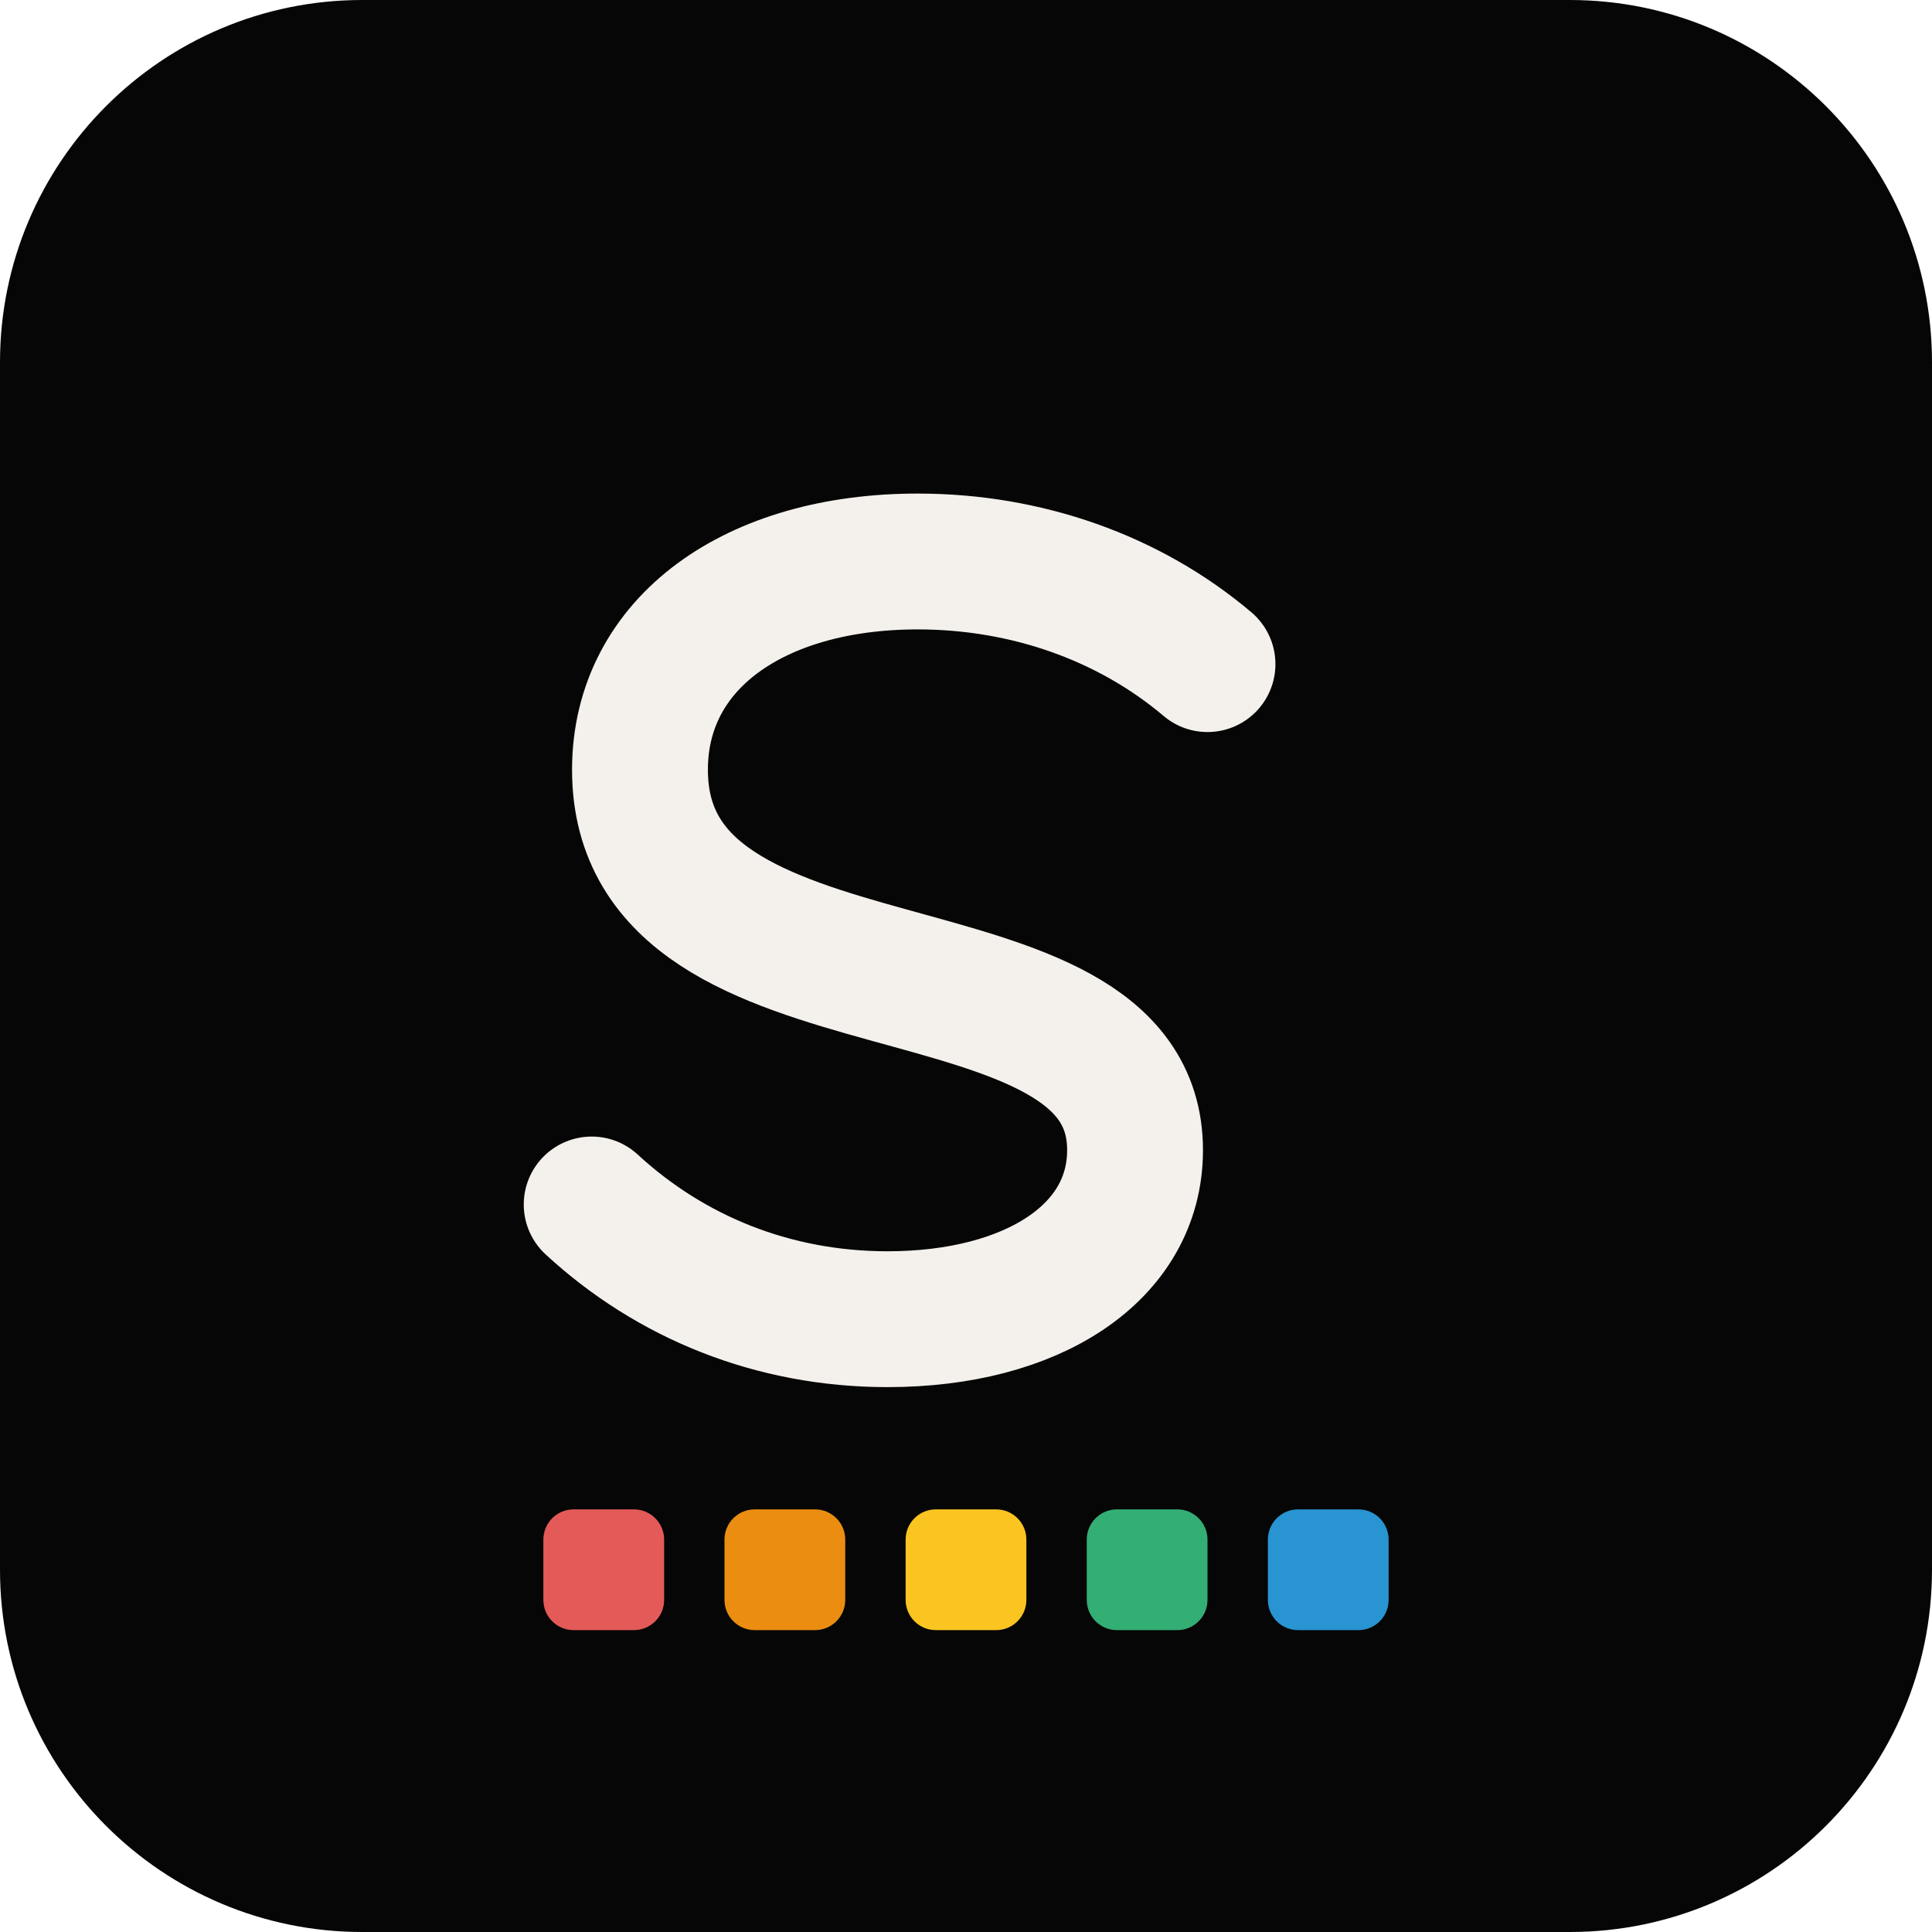
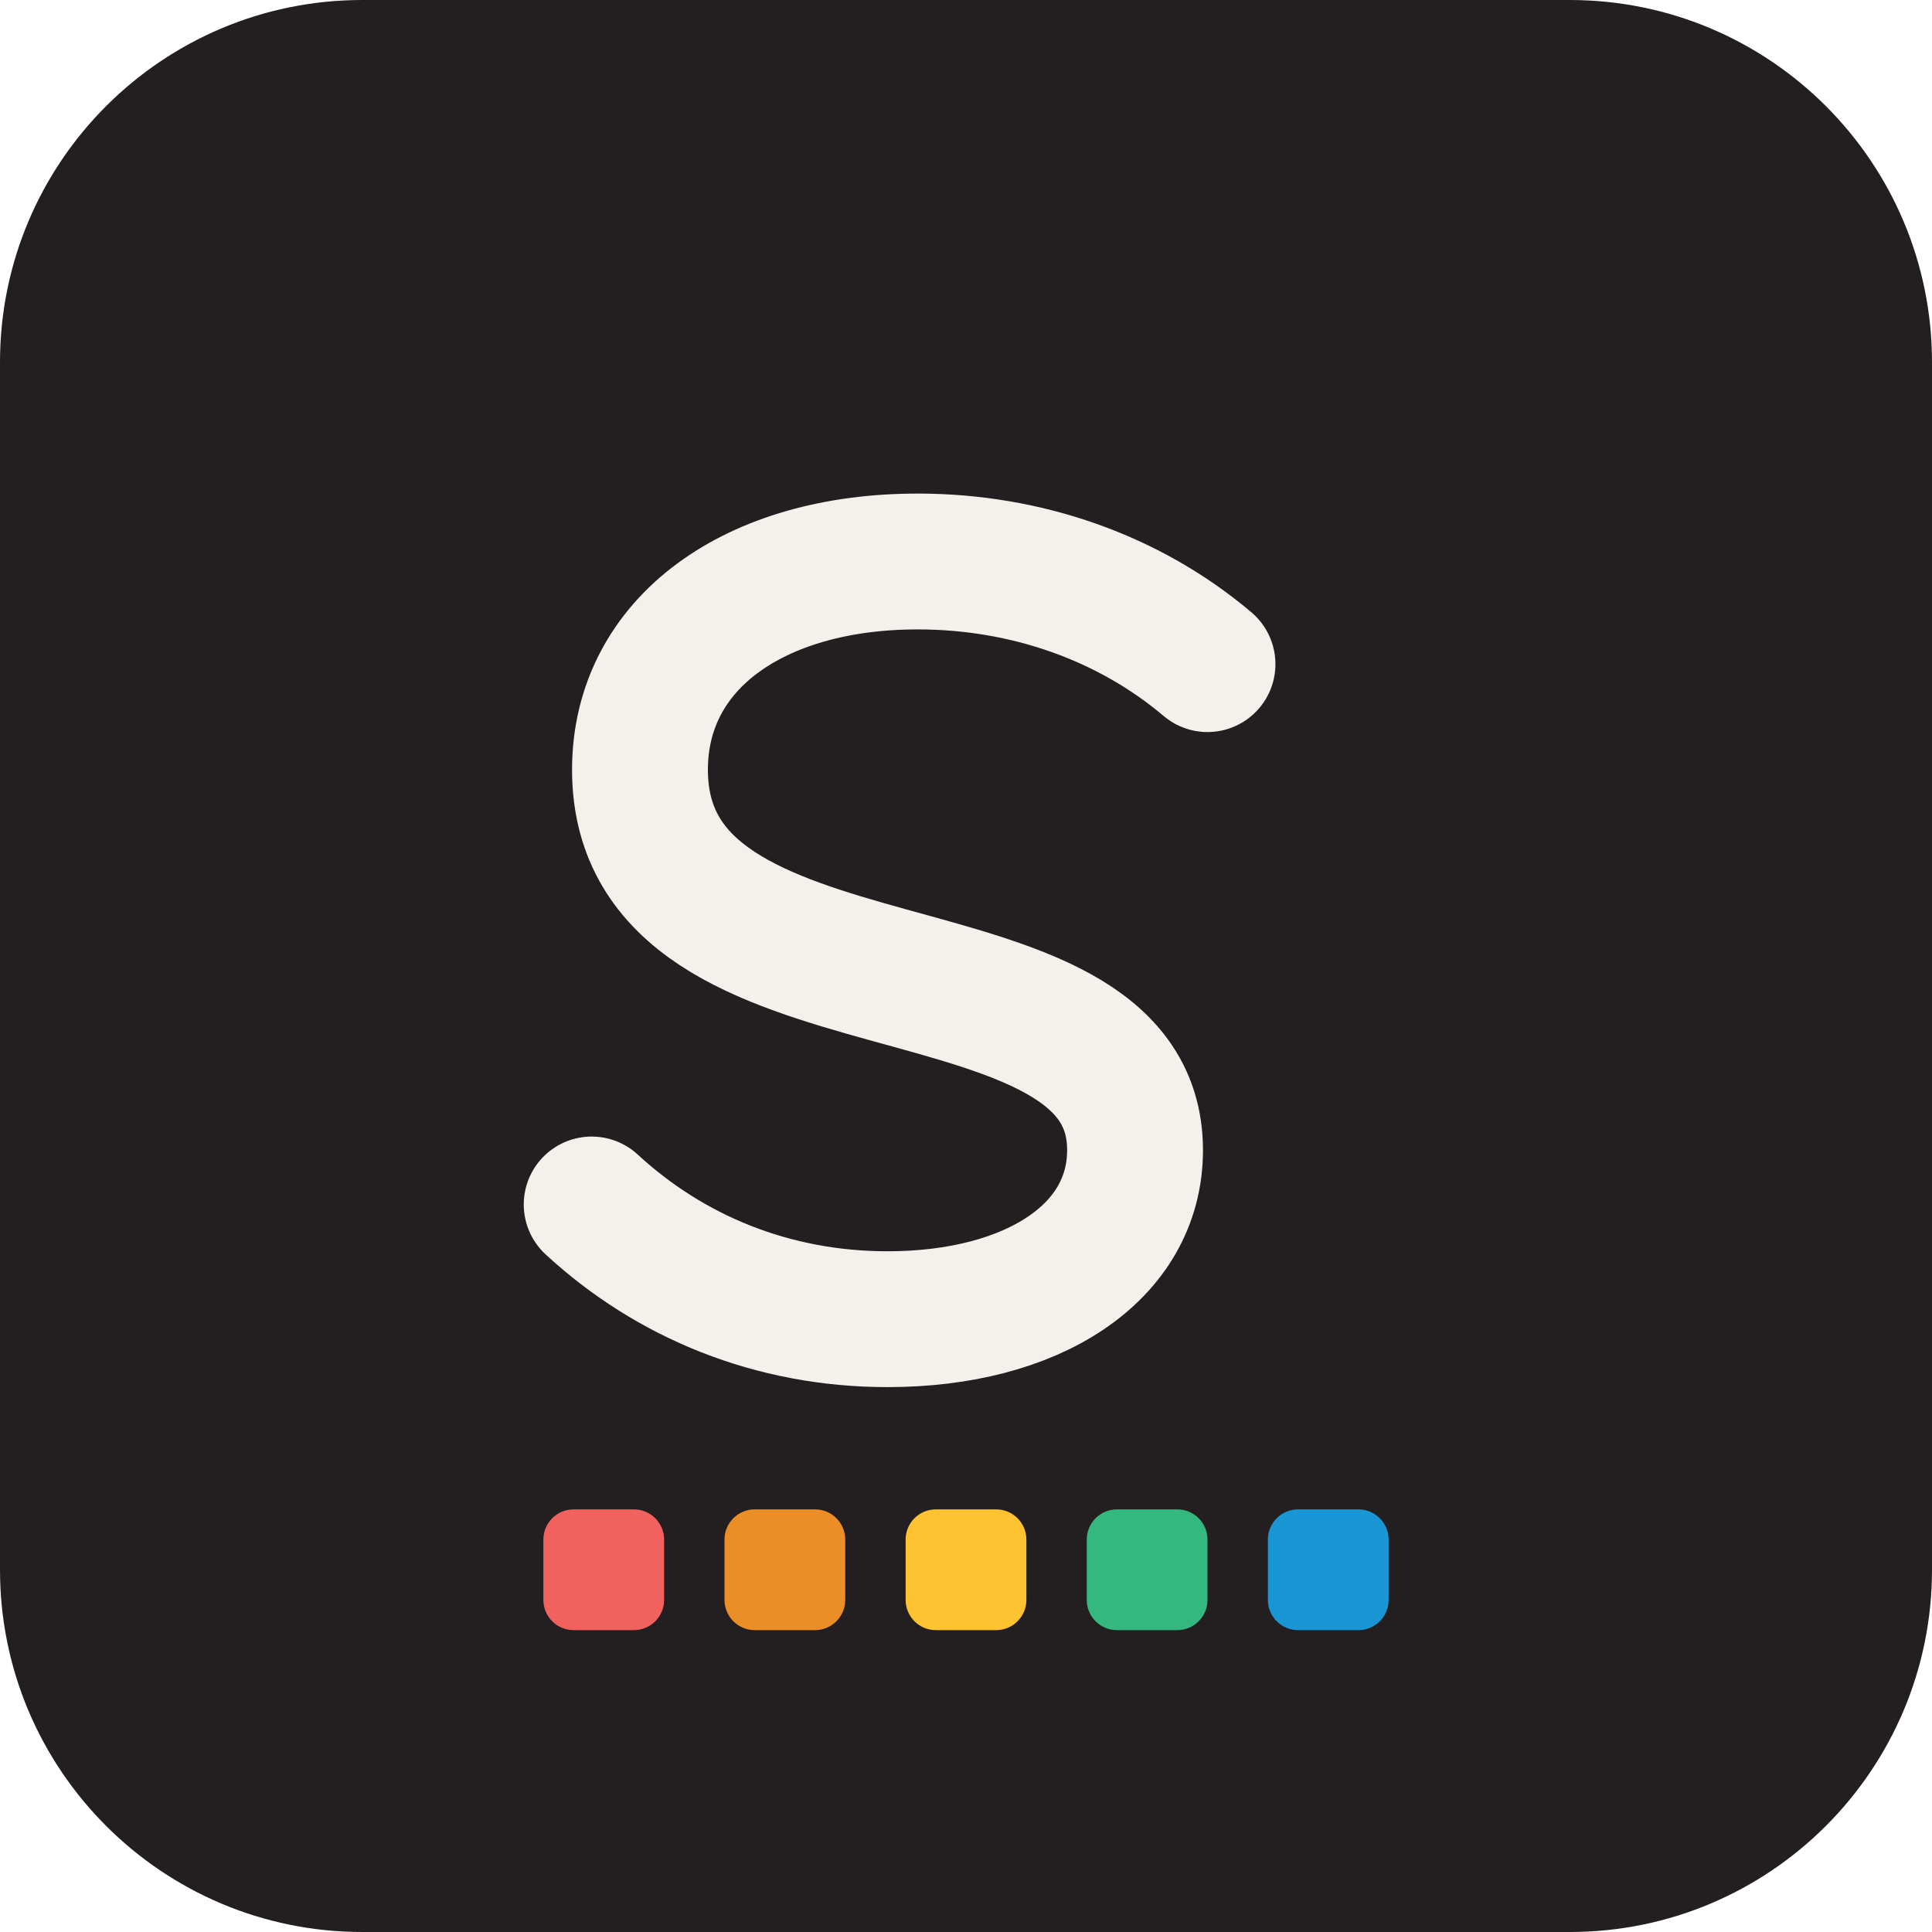
<svg xmlns="http://www.w3.org/2000/svg" viewBox="0 0 64 64">
-   <rect width="64" height="64" rx="12" fill="#060606" />
+   <rect width="64" height="64" rx="12" fill="#231f20" />
  <path d="M40 22c-2.6-2.2-6-3.4-9.6-3.4-5.4 0-9.2 2.7-9.2 6.9 0 8.7 16.4 5.2 16.4 12.6 0 3.4-3.4 5.6-8.2 5.6-3.8 0-7.2-1.4-9.8-3.8" fill="none" stroke="#f4f1ec" stroke-width="4.5" stroke-linecap="round" />
-   <rect x="18" y="50" width="4" height="4" rx="1" fill="rgb(228,90,88)" />
-   <rect x="24" y="50" width="4" height="4" rx="1" fill="rgb(234,141,17)" />
-   <rect x="30" y="50" width="4" height="4" rx="1" fill="rgb(250,196,33)" />
-   <rect x="36" y="50" width="4" height="4" rx="1" fill="rgb(51,174,116)" />
-   <rect x="42" y="50" width="4" height="4" rx="1" fill="rgb(40,148,209)" />
+   <rect x="18" y="50" width="4" height="4" rx="1" fill="#f1625e" />
+   <rect x="24" y="50" width="4" height="4" rx="1" fill="#eb8e28" />
+   <rect x="30" y="50" width="4" height="4" rx="1" fill="#ffc230" />
+   <rect x="36" y="50" width="4" height="4" rx="1" fill="#34b880" />
+   <rect x="42" y="50" width="4" height="4" rx="1" fill="#1996d4" />
</svg>
